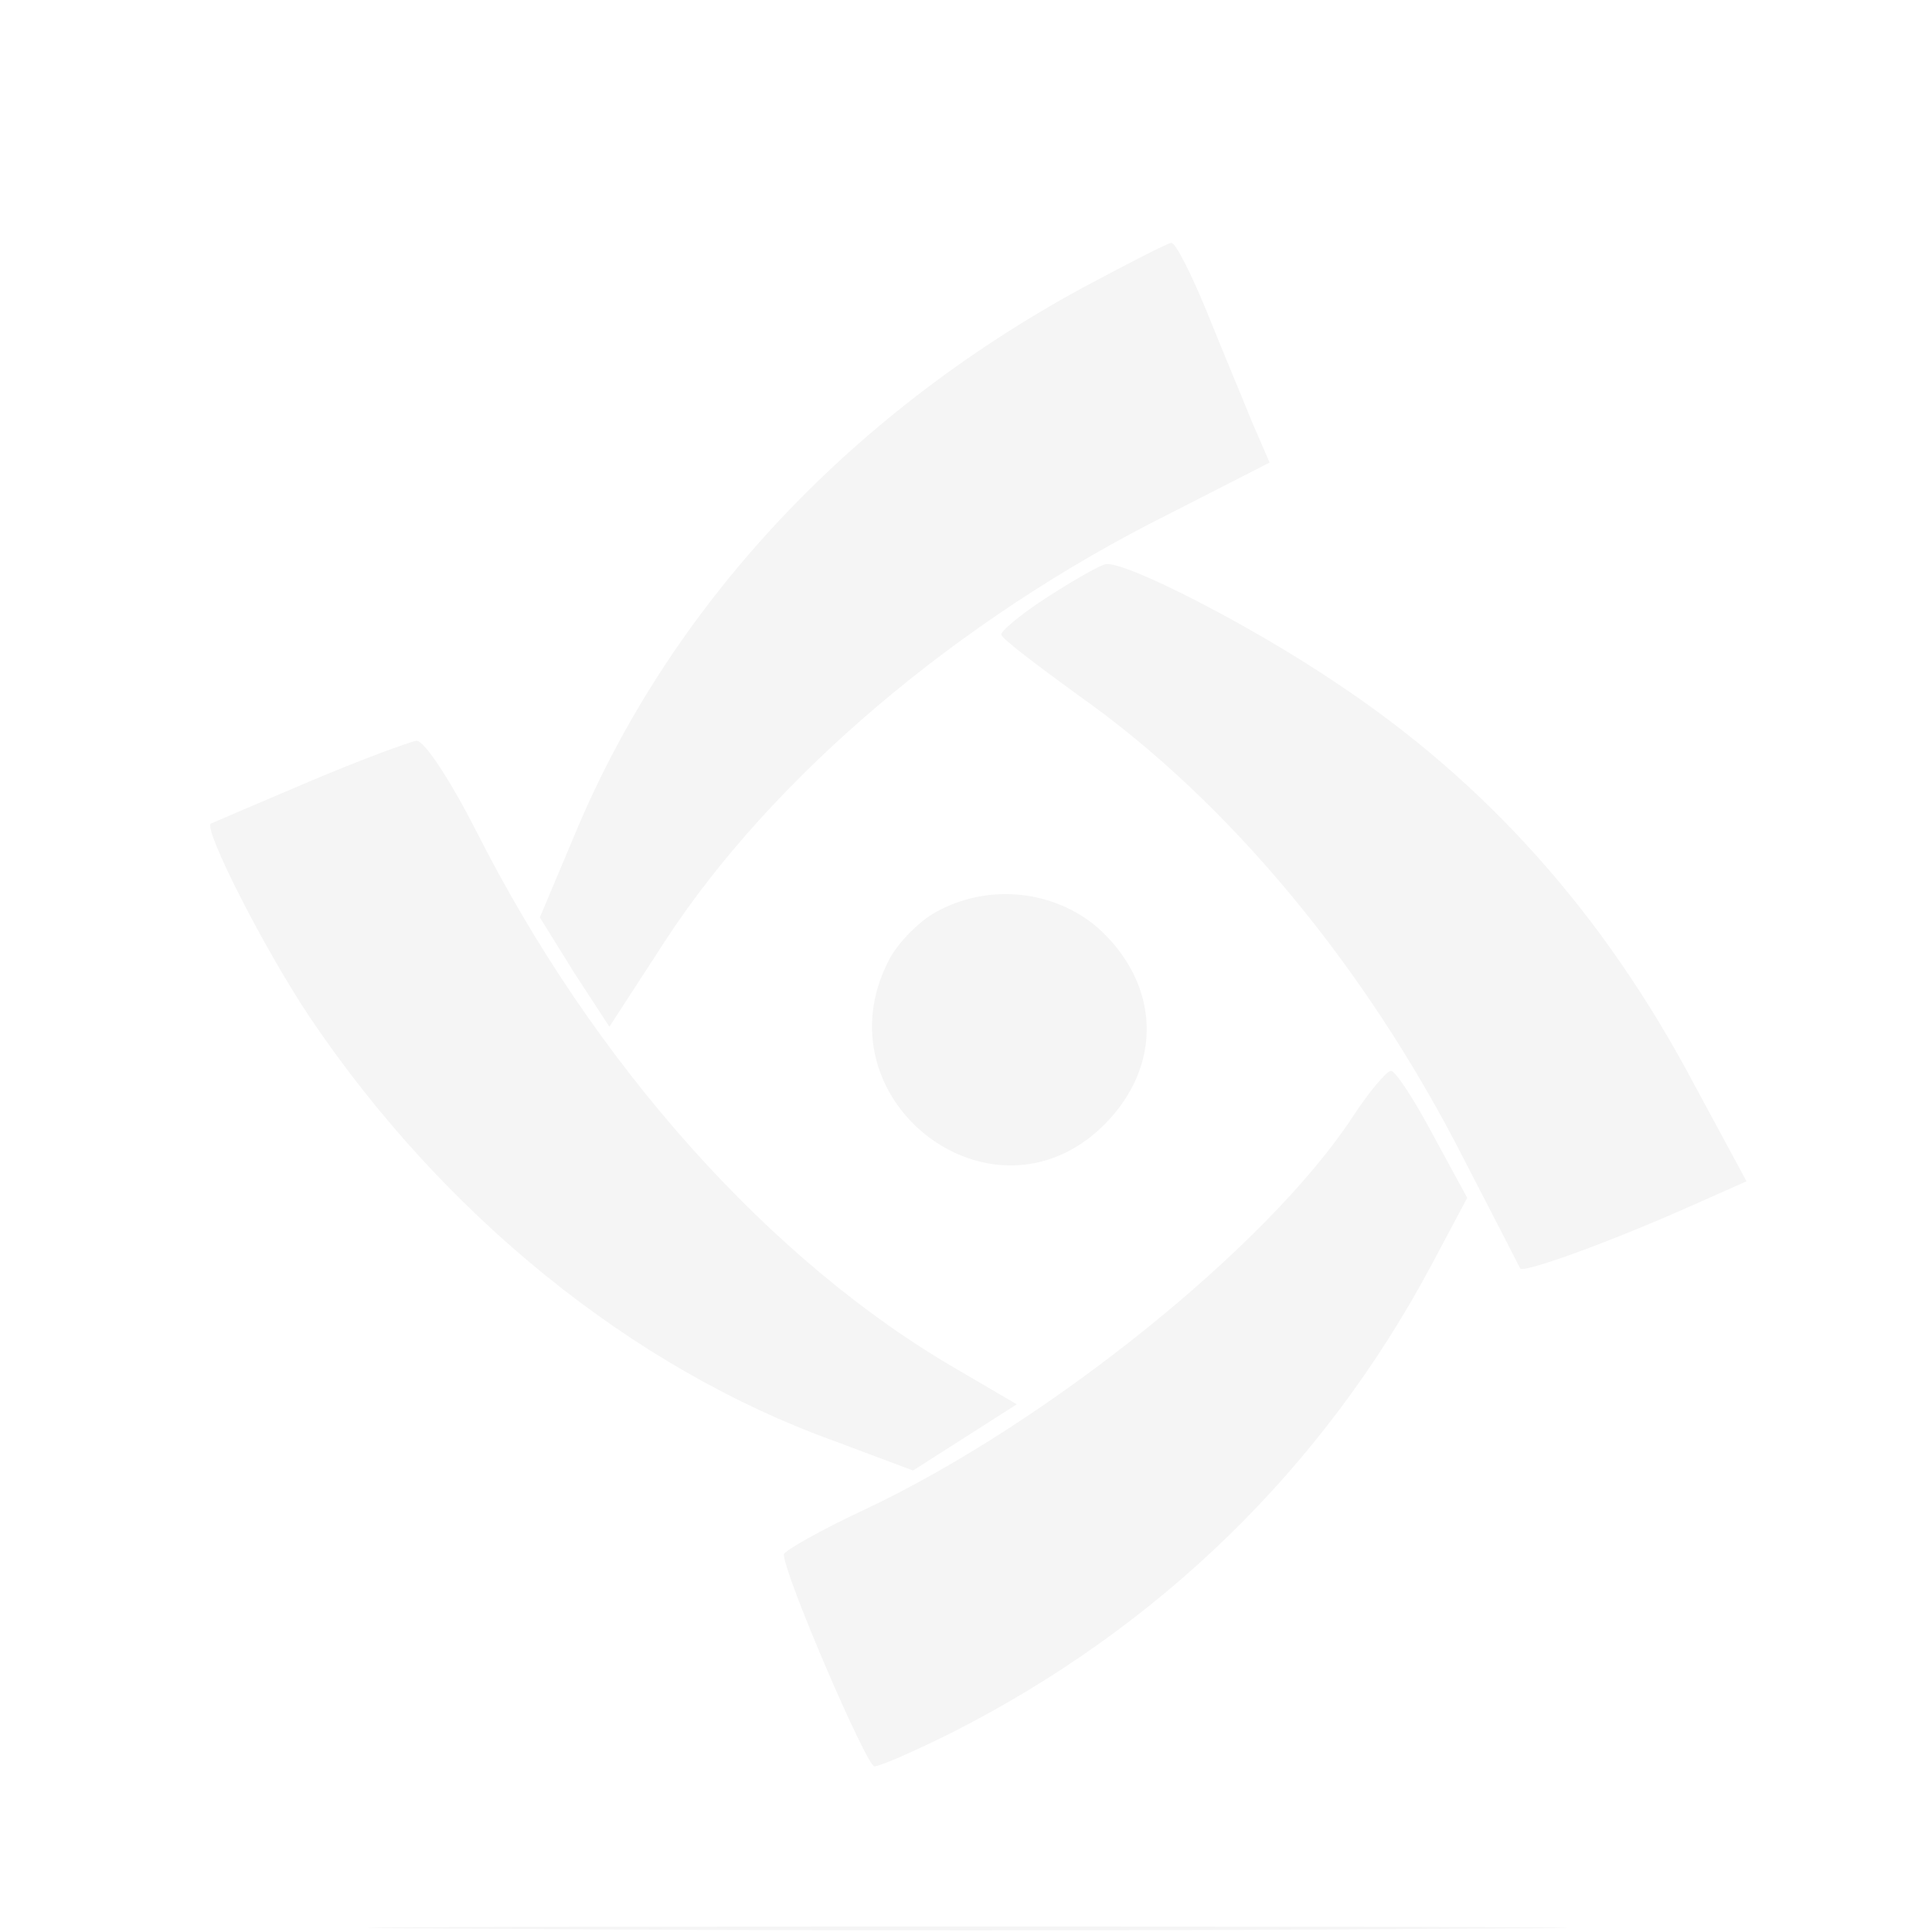
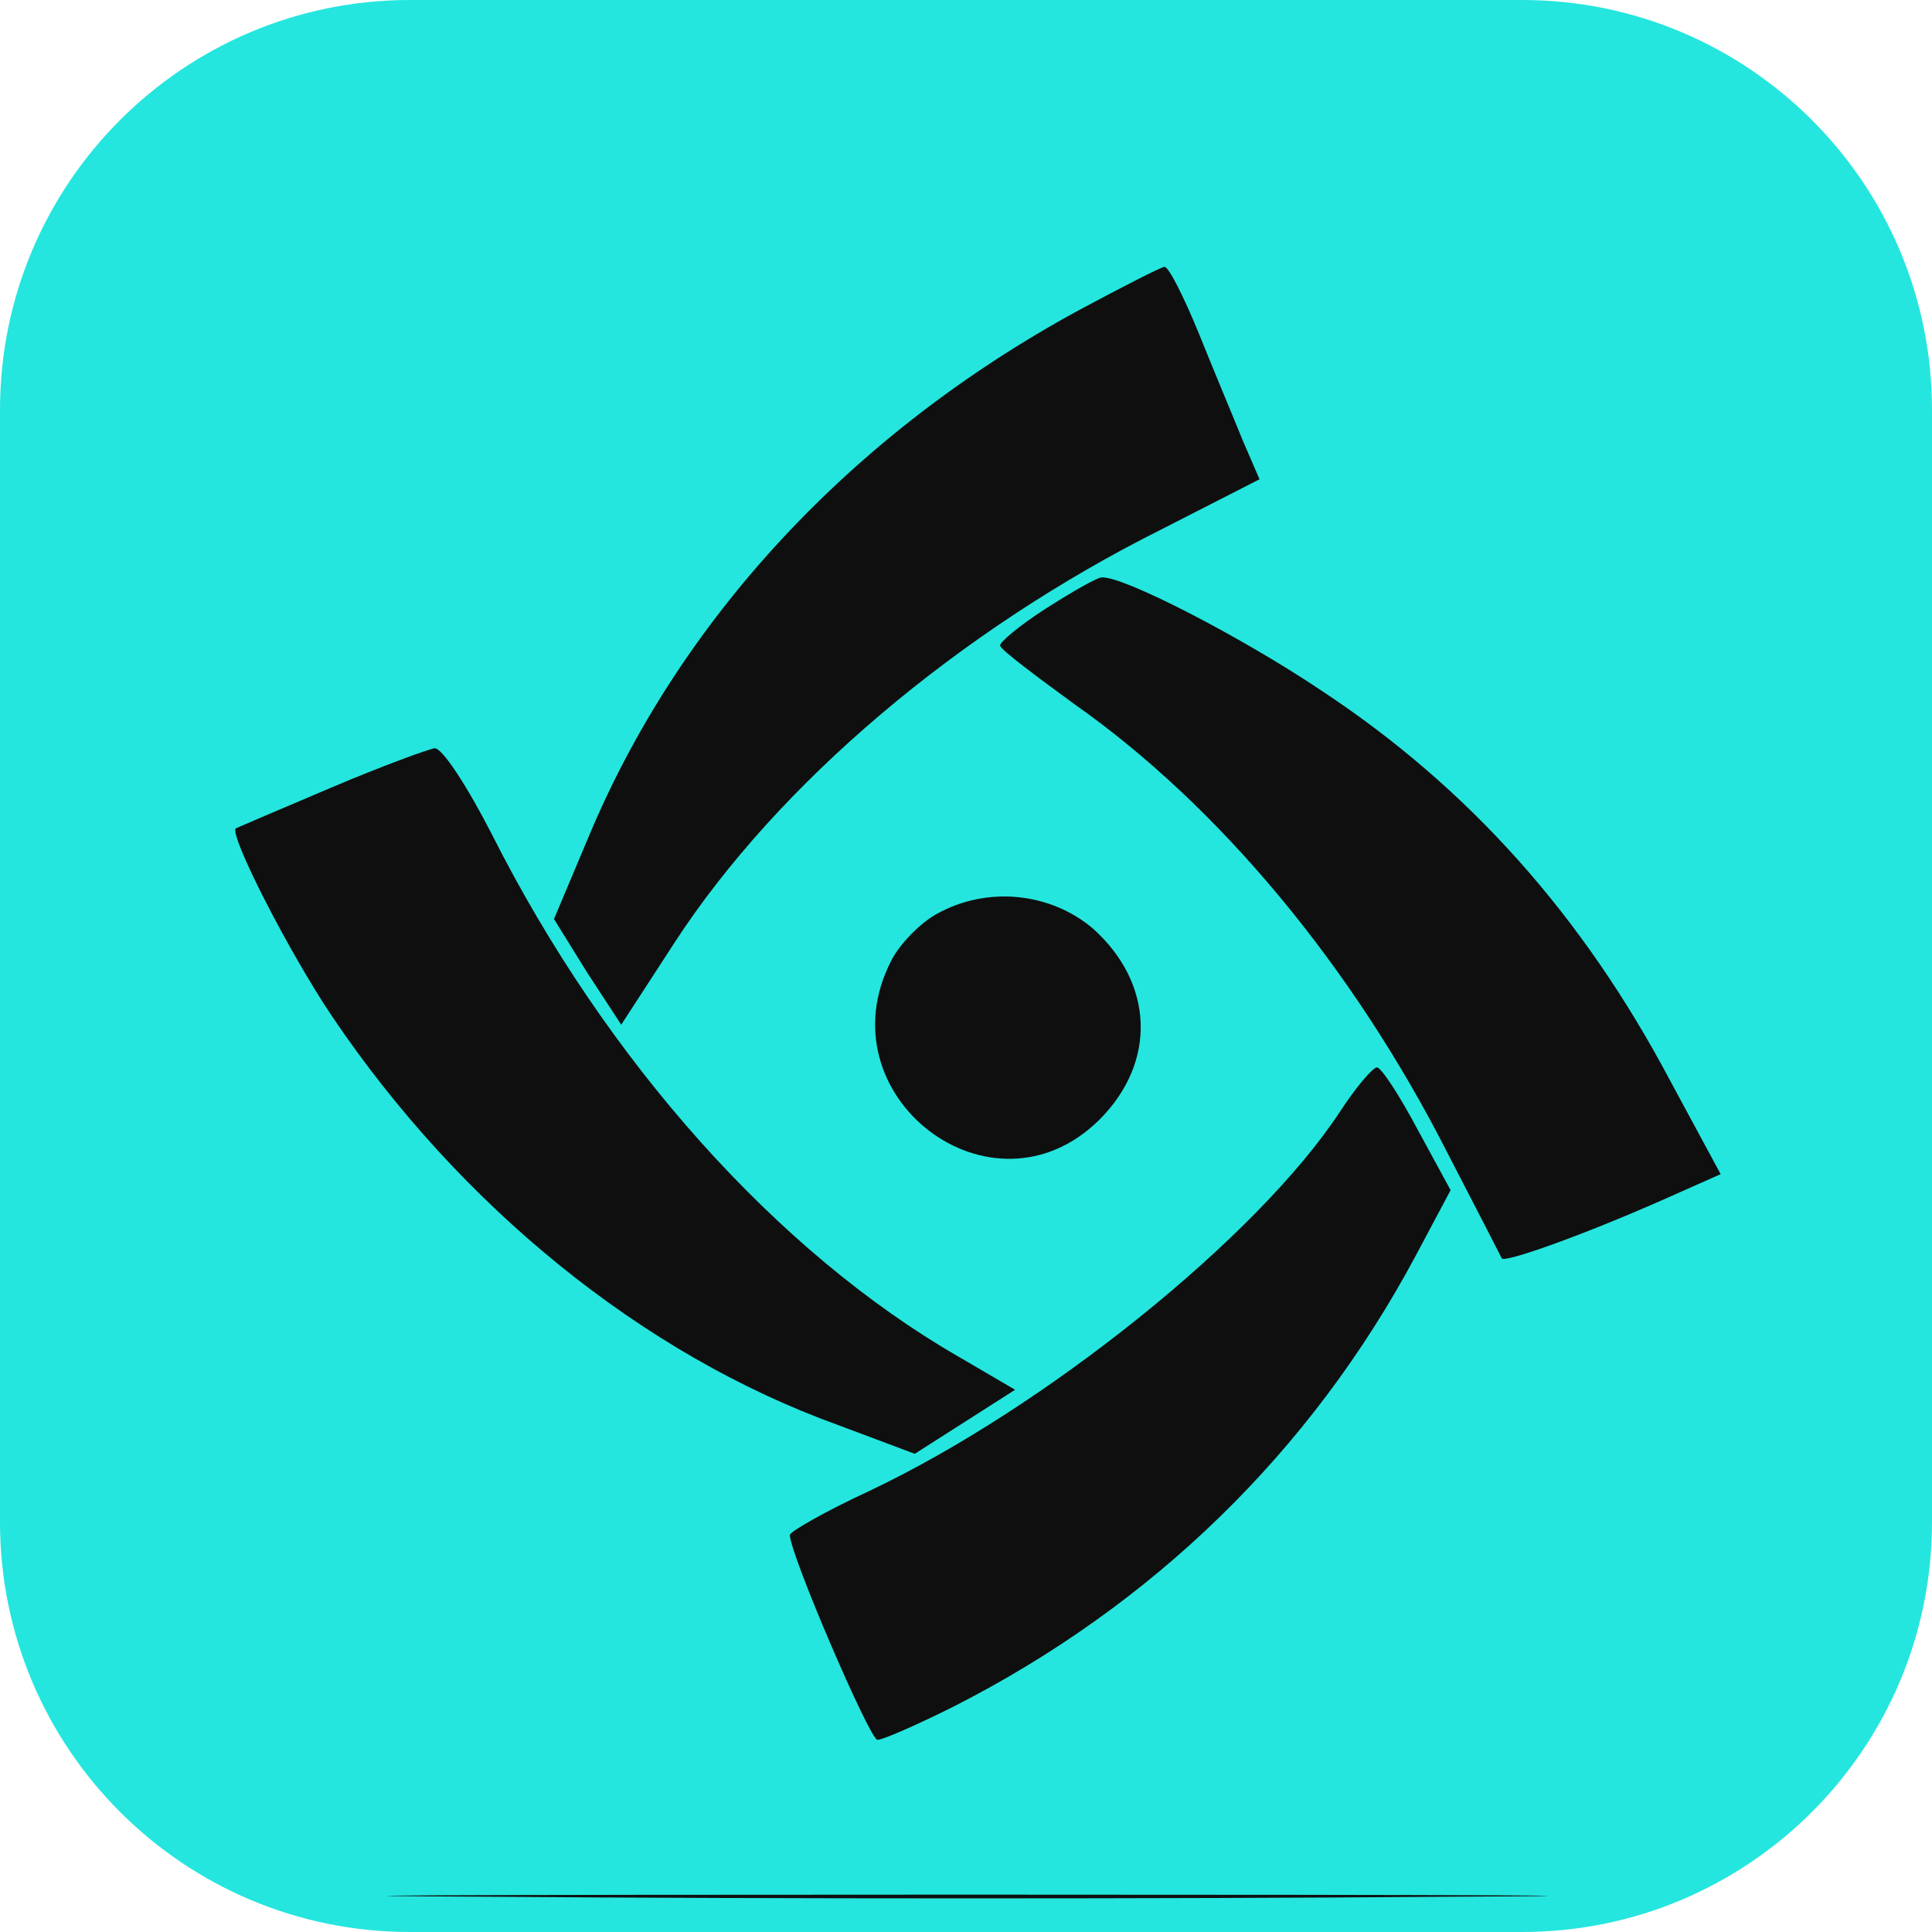
- <svg xmlns="http://www.w3.org/2000/svg" version="1.0" width="175pt" height="175pt" viewBox="0 0 175 175" preserveAspectRatio="xMidYMid meet">
-   <g transform="translate(0,175) scale(0.1,-0.1)" fill="#f5f5f5" stroke="none">
-     <path d="M980 1489 c-213 -116 -374 -290 -459 -494 l-32 -76 31 -50 32 -49 50 77 c97 149 266 292 456 387 l92 47 -16 37 c-8 20 -27 65 -41 100 -14 34 -28 62 -32 62 -3 0 -40 -19 -81 -41z" fill="#f5f5f5" />
-     <path d="M950 1210 c-25 -16 -44 -32 -43 -35 1 -4 33 -28 70 -55 135 -95 260 -245 349 -420 27 -52 50 -97 51 -99 3 -4 74 21 151 55 l54 24 -47 87 c-82 155 -189 275 -327 366 -76 51 -187 108 -206 106 -4 0 -27 -13 -52 -29z" fill="#f5f5f5" />
-     <path d="M280 1042 c-47 -20 -87 -37 -89 -38 -7 -5 49 -115 90 -176 120 -178 291 -317 474 -383 l72 -27 47 30 47 30 -53 31 c-170 98 -330 277 -437 489 -23 45 -47 82 -54 81 -6 -1 -50 -17 -97 -37z" fill="#f5f5f5" />
-     <path d="M848 924 c-15 -8 -35 -28 -43 -44 -65 -126 94 -249 195 -149 54 54 51 128 -6 179 -40 34 -99 40 -146 14z" fill="#f5f5f5" />
-     <path d="M1225 738 c-77 -117 -276 -277 -441 -355 -41 -19 -74 -38 -74 -41 0 -18 75 -192 82 -192 5 0 37 14 71 31 187 95 335 239 433 422 l33 62 -31 57 c-17 32 -34 58 -38 58 -4 0 -20 -19 -35 -42z" fill="#f5f5f5" />
-     <path d="M438 3 c244 -2 640 -2 880 0 240 1 41 2 -443 2 -484 0 -681 -1 -437 -2z" fill="#f5f5f5" />
+ <svg xmlns="http://www.w3.org/2000/svg" version="1.0" width="175pt" height="175pt" viewBox="-3 -3 181 181" preserveAspectRatio="xMidYMid meet" transform="matrix(1, 0, 0, 1, 0, 0)">
+   <g id="deeditor_bgCarrier" stroke-width="0">
+     <rect id="dee_c_e" x="-3" y="-3" width="181" height="181" rx="38.4" fill="#24e6de" strokewidth="0" />
+   </g>
+   <g transform="translate(0,175) scale(0.1,-0.1)" fill="#0f0f0f" stroke="none">
+     <path d="M980 1489 c-213 -116 -374 -290 -459 -494 l-32 -76 31 -50 32 -49 50 77 c97 149 266 292 456 387 l92 47 -16 37 c-8 20 -27 65 -41 100 -14 34 -28 62 -32 62 -3 0 -40 -19 -81 -41z" fill="#0f0f0f" />
+     <path d="M950 1210 c-25 -16 -44 -32 -43 -35 1 -4 33 -28 70 -55 135 -95 260 -245 349 -420 27 -52 50 -97 51 -99 3 -4 74 21 151 55 l54 24 -47 87 c-82 155 -189 275 -327 366 -76 51 -187 108 -206 106 -4 0 -27 -13 -52 -29z" fill="#0f0f0f" />
+     <path d="M280 1042 c-47 -20 -87 -37 -89 -38 -7 -5 49 -115 90 -176 120 -178 291 -317 474 -383 l72 -27 47 30 47 30 -53 31 c-170 98 -330 277 -437 489 -23 45 -47 82 -54 81 -6 -1 -50 -17 -97 -37z" fill="#0f0f0f" />
+     <path d="M848 924 c-15 -8 -35 -28 -43 -44 -65 -126 94 -249 195 -149 54 54 51 128 -6 179 -40 34 -99 40 -146 14z" fill="#0f0f0f" />
+     <path d="M1225 738 c-77 -117 -276 -277 -441 -355 -41 -19 -74 -38 -74 -41 0 -18 75 -192 82 -192 5 0 37 14 71 31 187 95 335 239 433 422 l33 62 -31 57 c-17 32 -34 58 -38 58 -4 0 -20 -19 -35 -42z" fill="#0f0f0f" />
+     <path d="M438 3 c244 -2 640 -2 880 0 240 1 41 2 -443 2 -484 0 -681 -1 -437 -2z" fill="#0f0f0f" />
  </g>
</svg>
